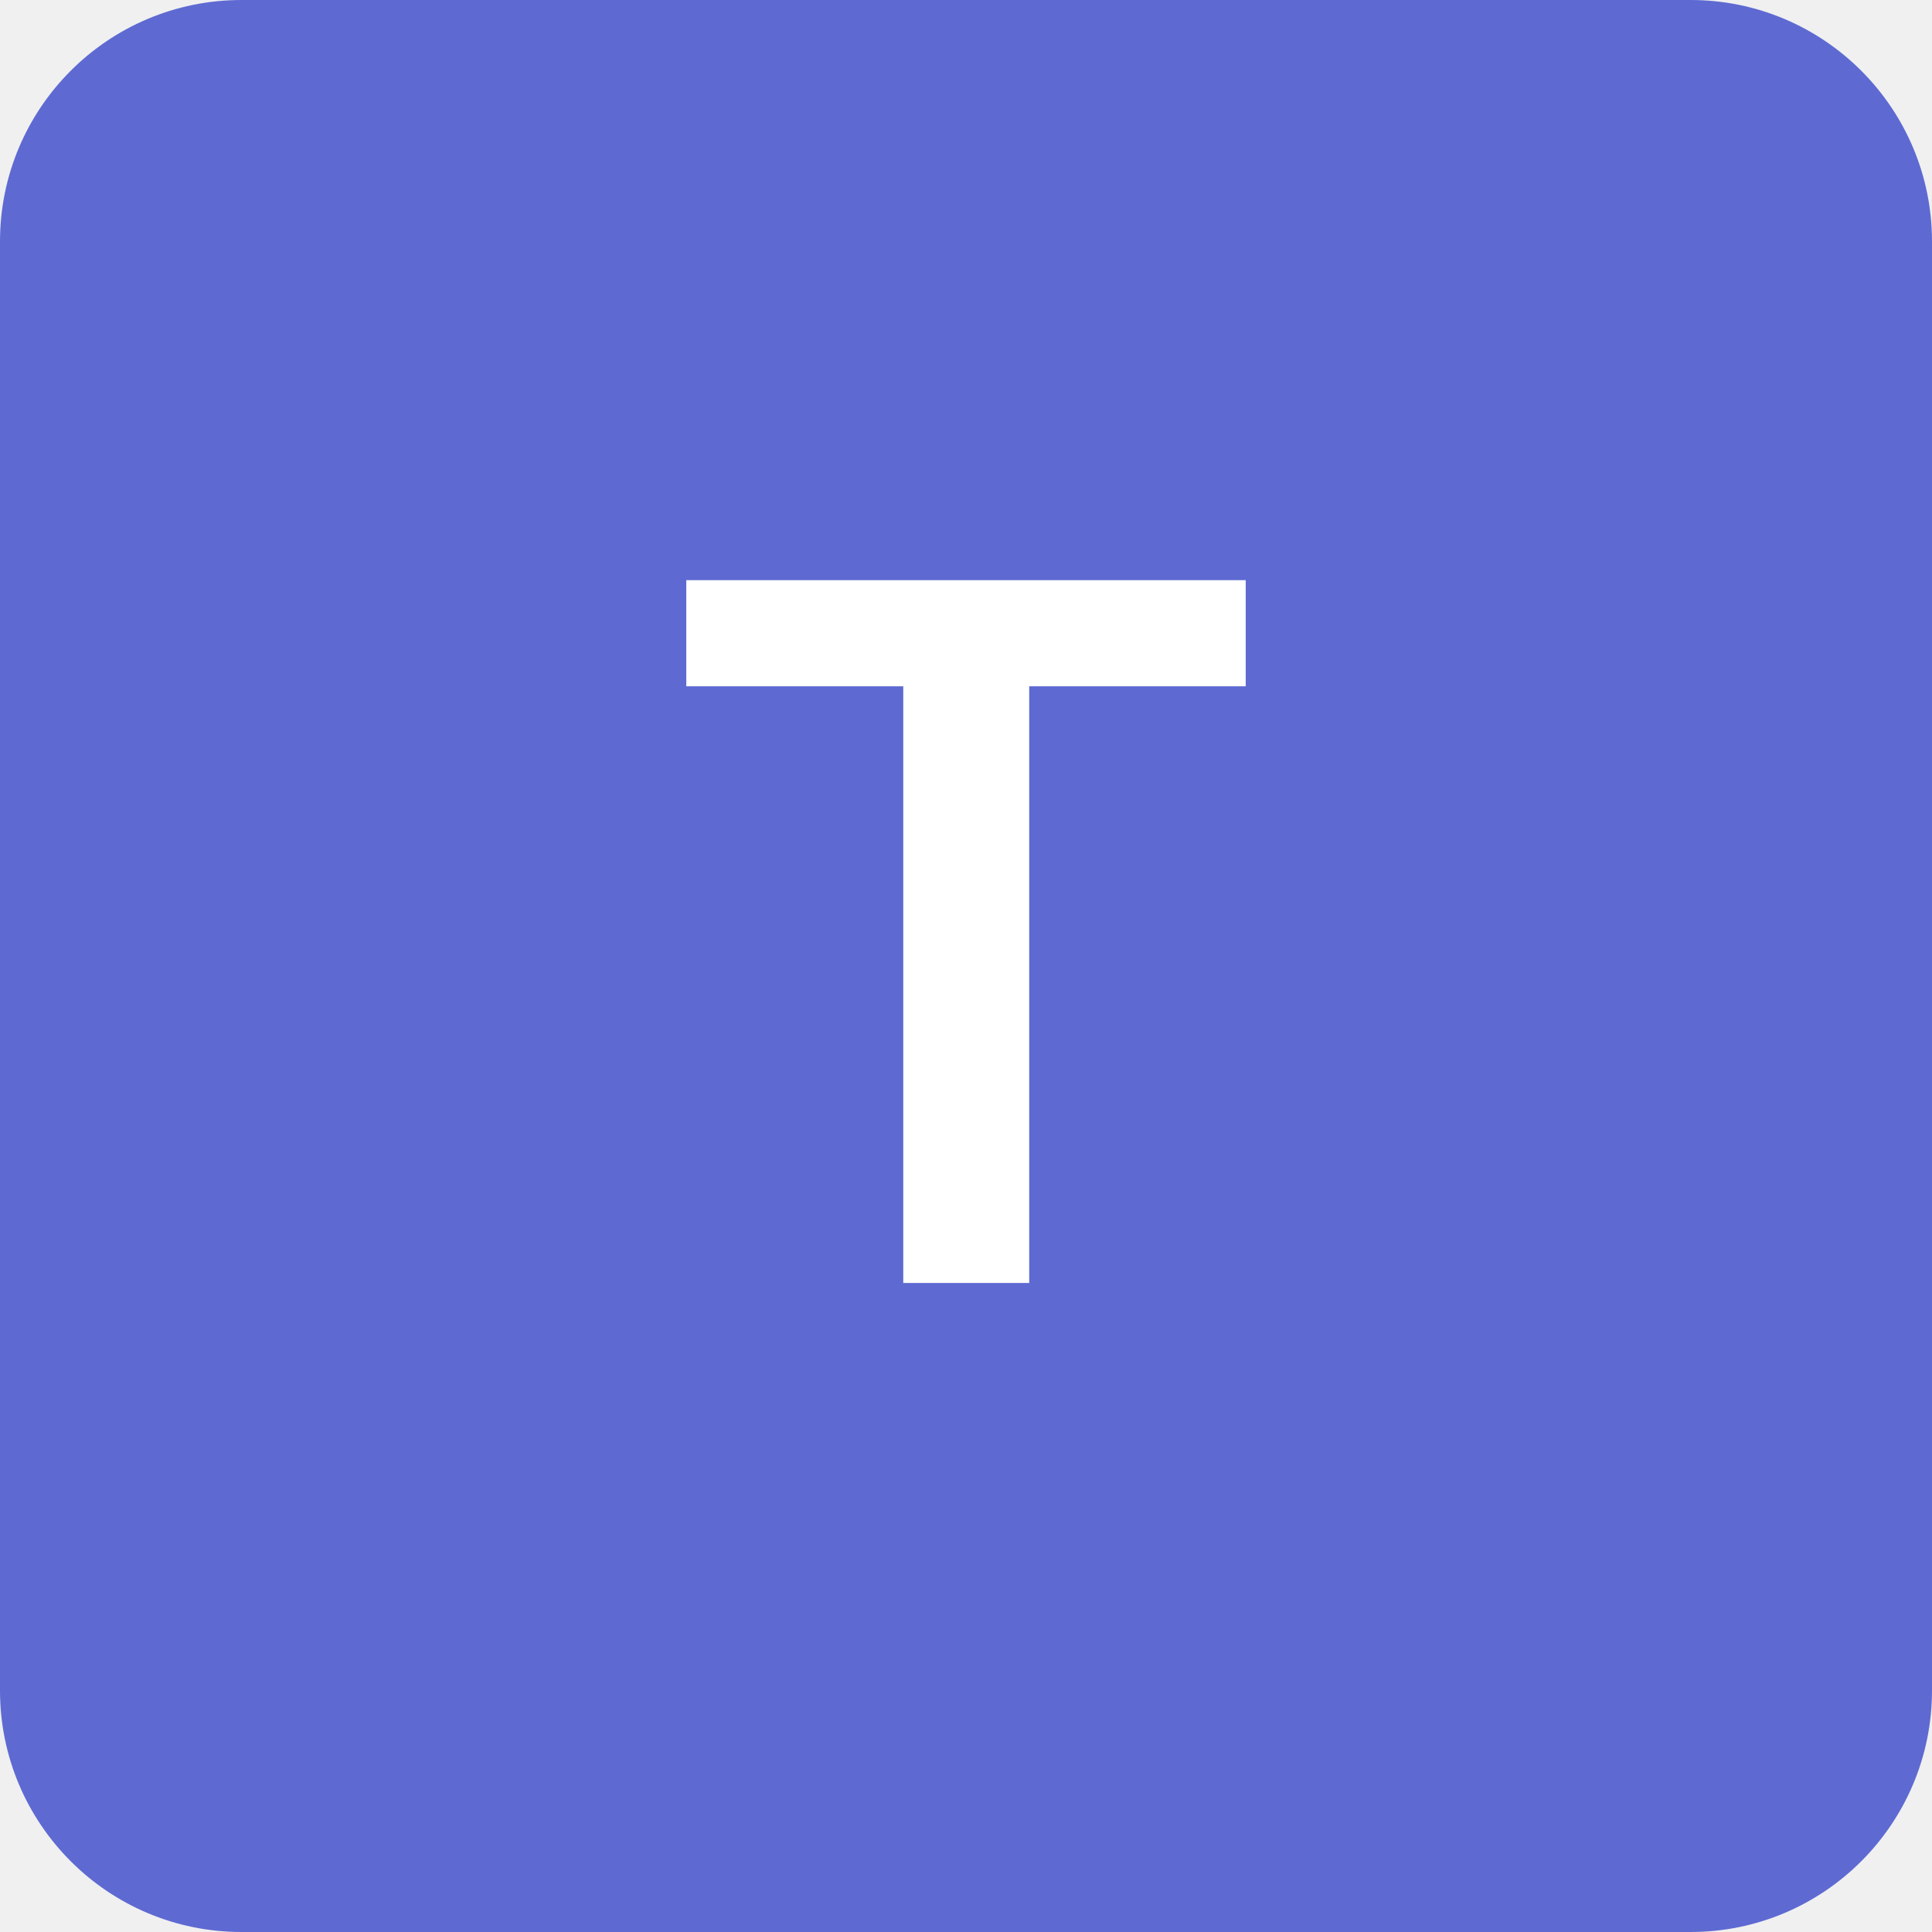
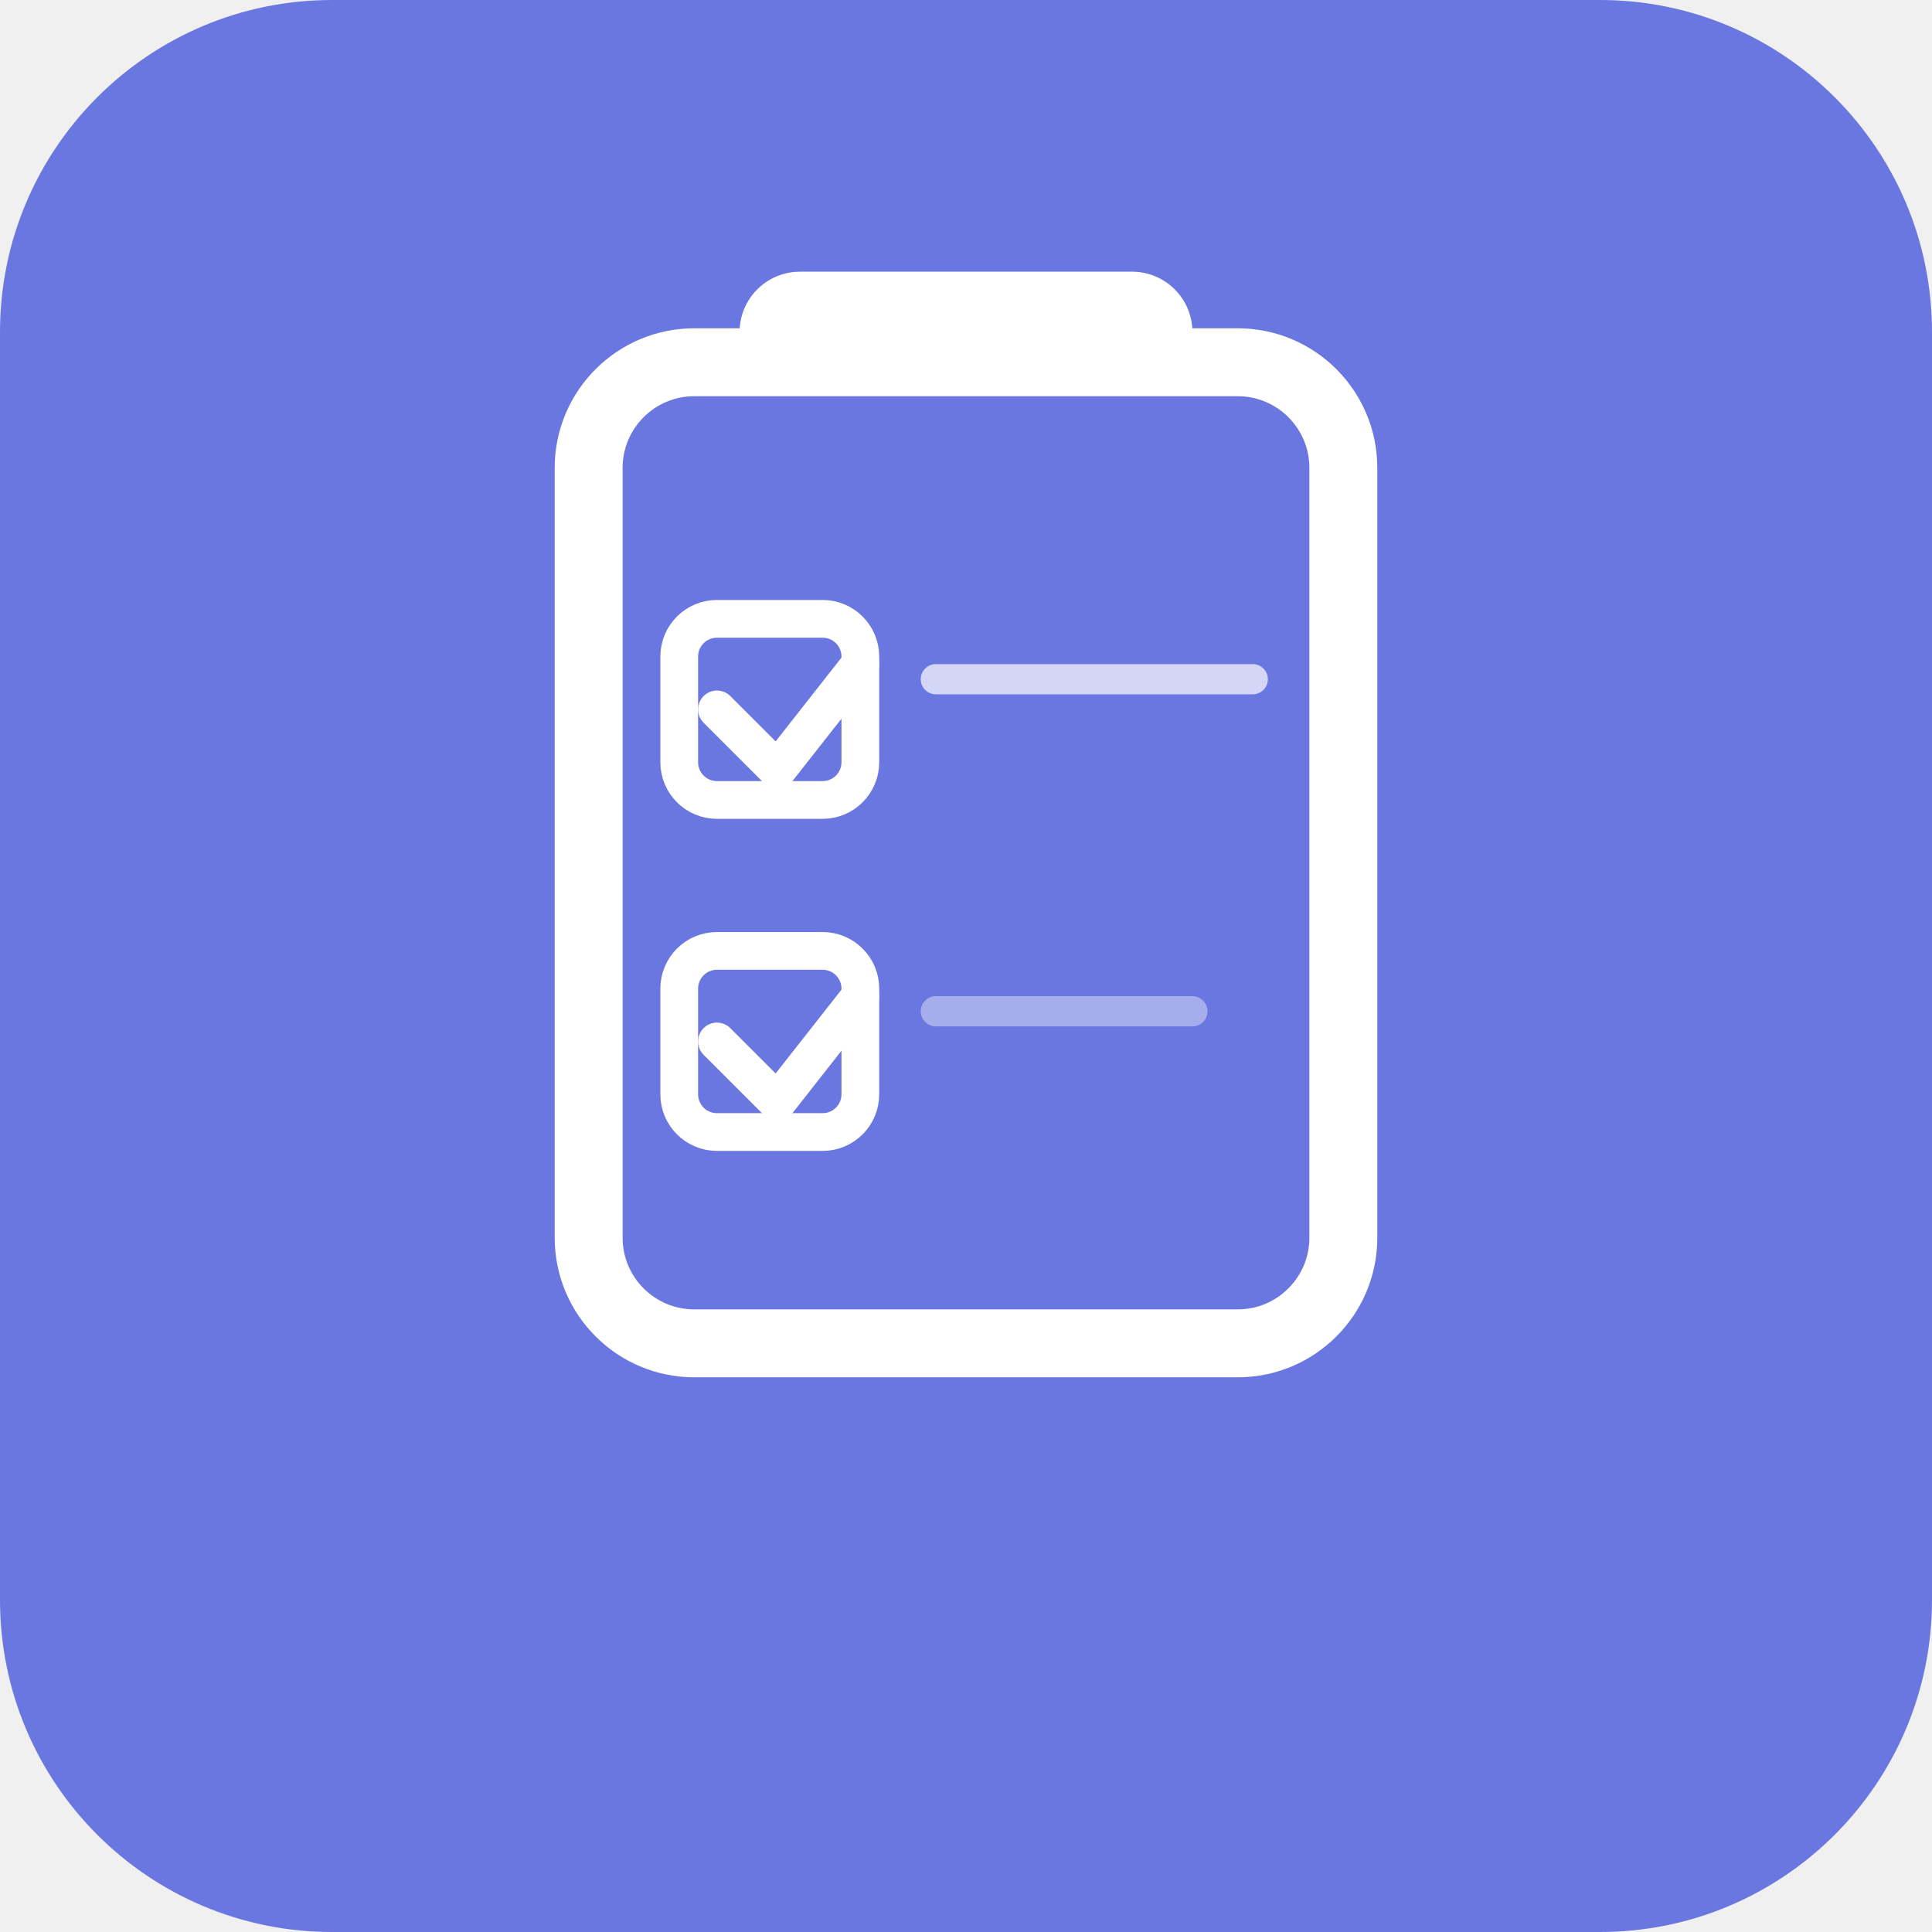
<svg xmlns="http://www.w3.org/2000/svg" width="512" height="512" viewBox="0 0 512 512">
-   <rect width="512" height="512" rx="64" fill="#5e6ad2" />
-   <text x="256" y="340" text-anchor="middle" fill="white" font-family="Inter,system-ui,sans-serif" font-size="256" font-weight="600">T</text>
+   <defs>
+     <linearGradient id="bg" x1="0" y1="0" x2="512" y2="512">
+       <stop offset="0%" stop-color="#6b77e0" />
+       <stop offset="100%" stop-color="#4a56c4" />
+     </linearGradient>
+   </defs>
+   <rect width="512" height="512" rx="88" fill="url(#bg)" />
+   <rect x="156" y="96" width="200" height="260" rx="28" fill="none" stroke="white" stroke-width="18" stroke-linejoin="round" />
+   <rect x="196" y="72" width="120" height="32" rx="16" fill="white" />
+   <rect x="180" y="164" width="48" height="48" rx="10" fill="none" stroke="white" stroke-width="10" />
+   <path d="M190 188L206 204L228 176" stroke="white" stroke-width="10" stroke-linecap="round" stroke-linejoin="round" fill="none" />
+   <rect x="244" y="176" width="92" height="8" rx="4" fill="white" opacity="0.7" />
+   <rect x="180" y="252" width="48" height="48" rx="10" fill="none" stroke="white" stroke-width="10" />
+   <path d="M190 276L206 292L228 264" stroke="white" stroke-width="10" stroke-linecap="round" stroke-linejoin="round" fill="none" />
+   <rect x="244" y="264" width="76" height="8" rx="4" fill="white" opacity="0.4" />
</svg>
